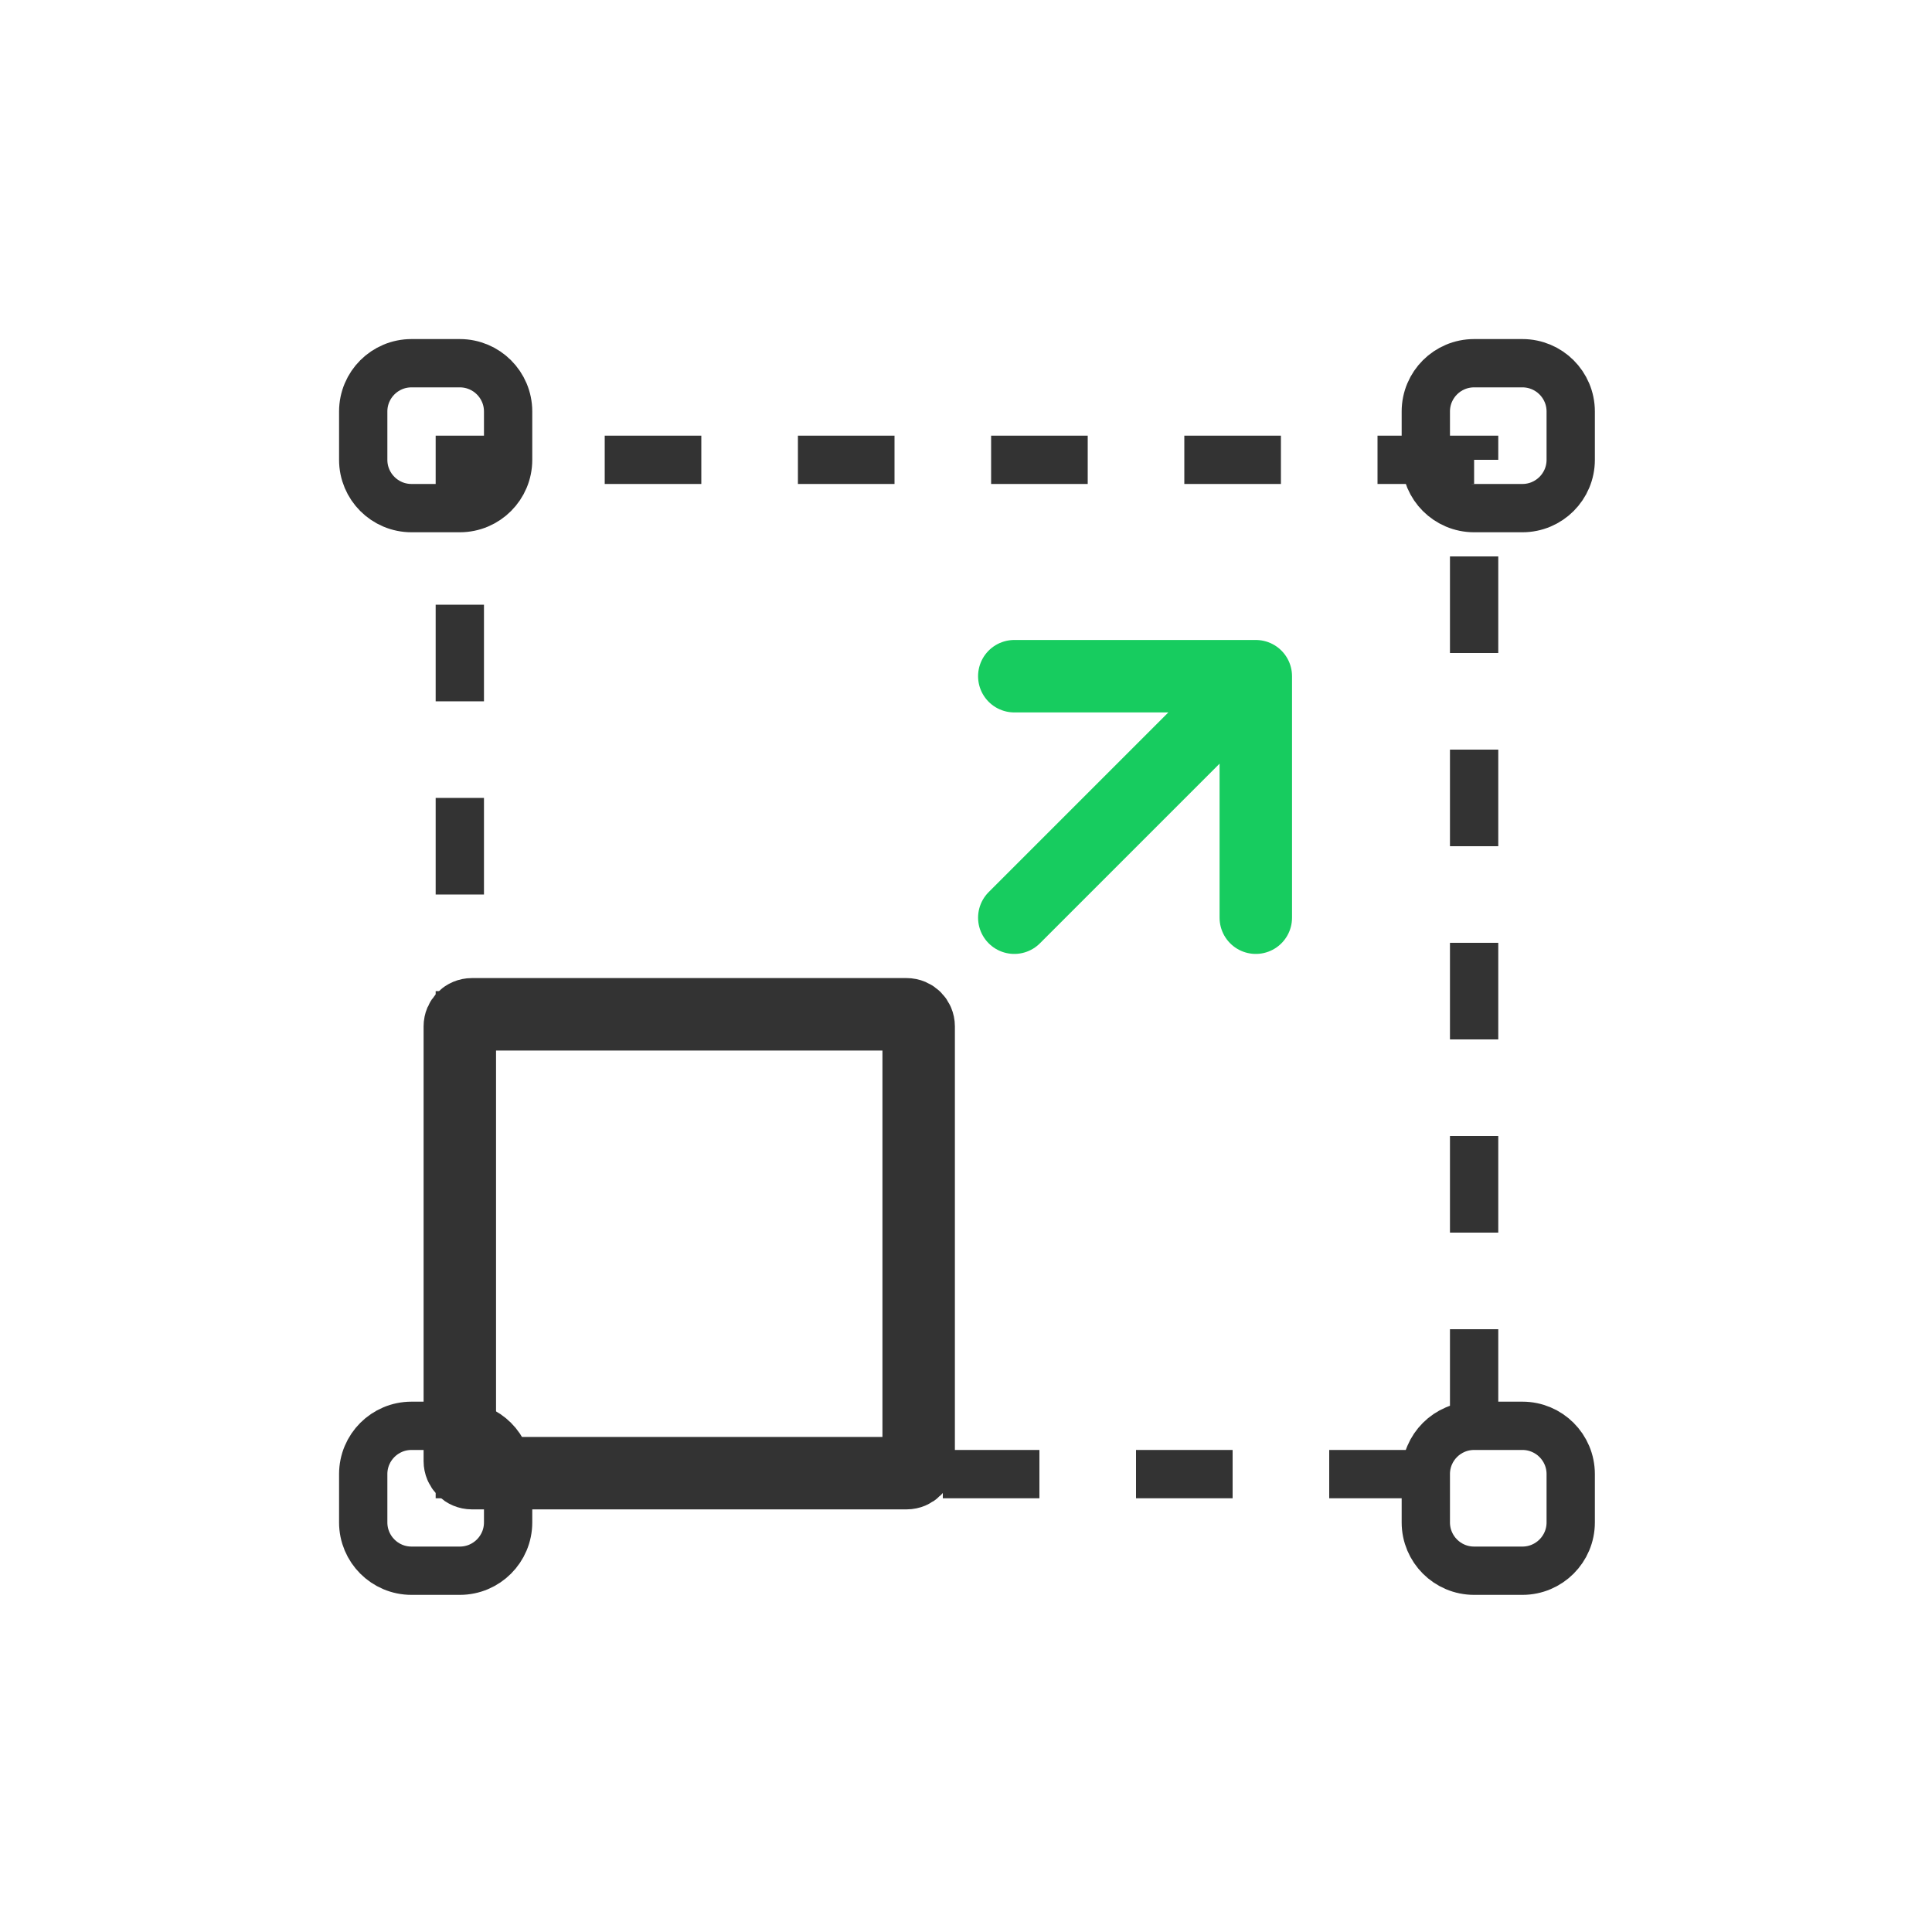
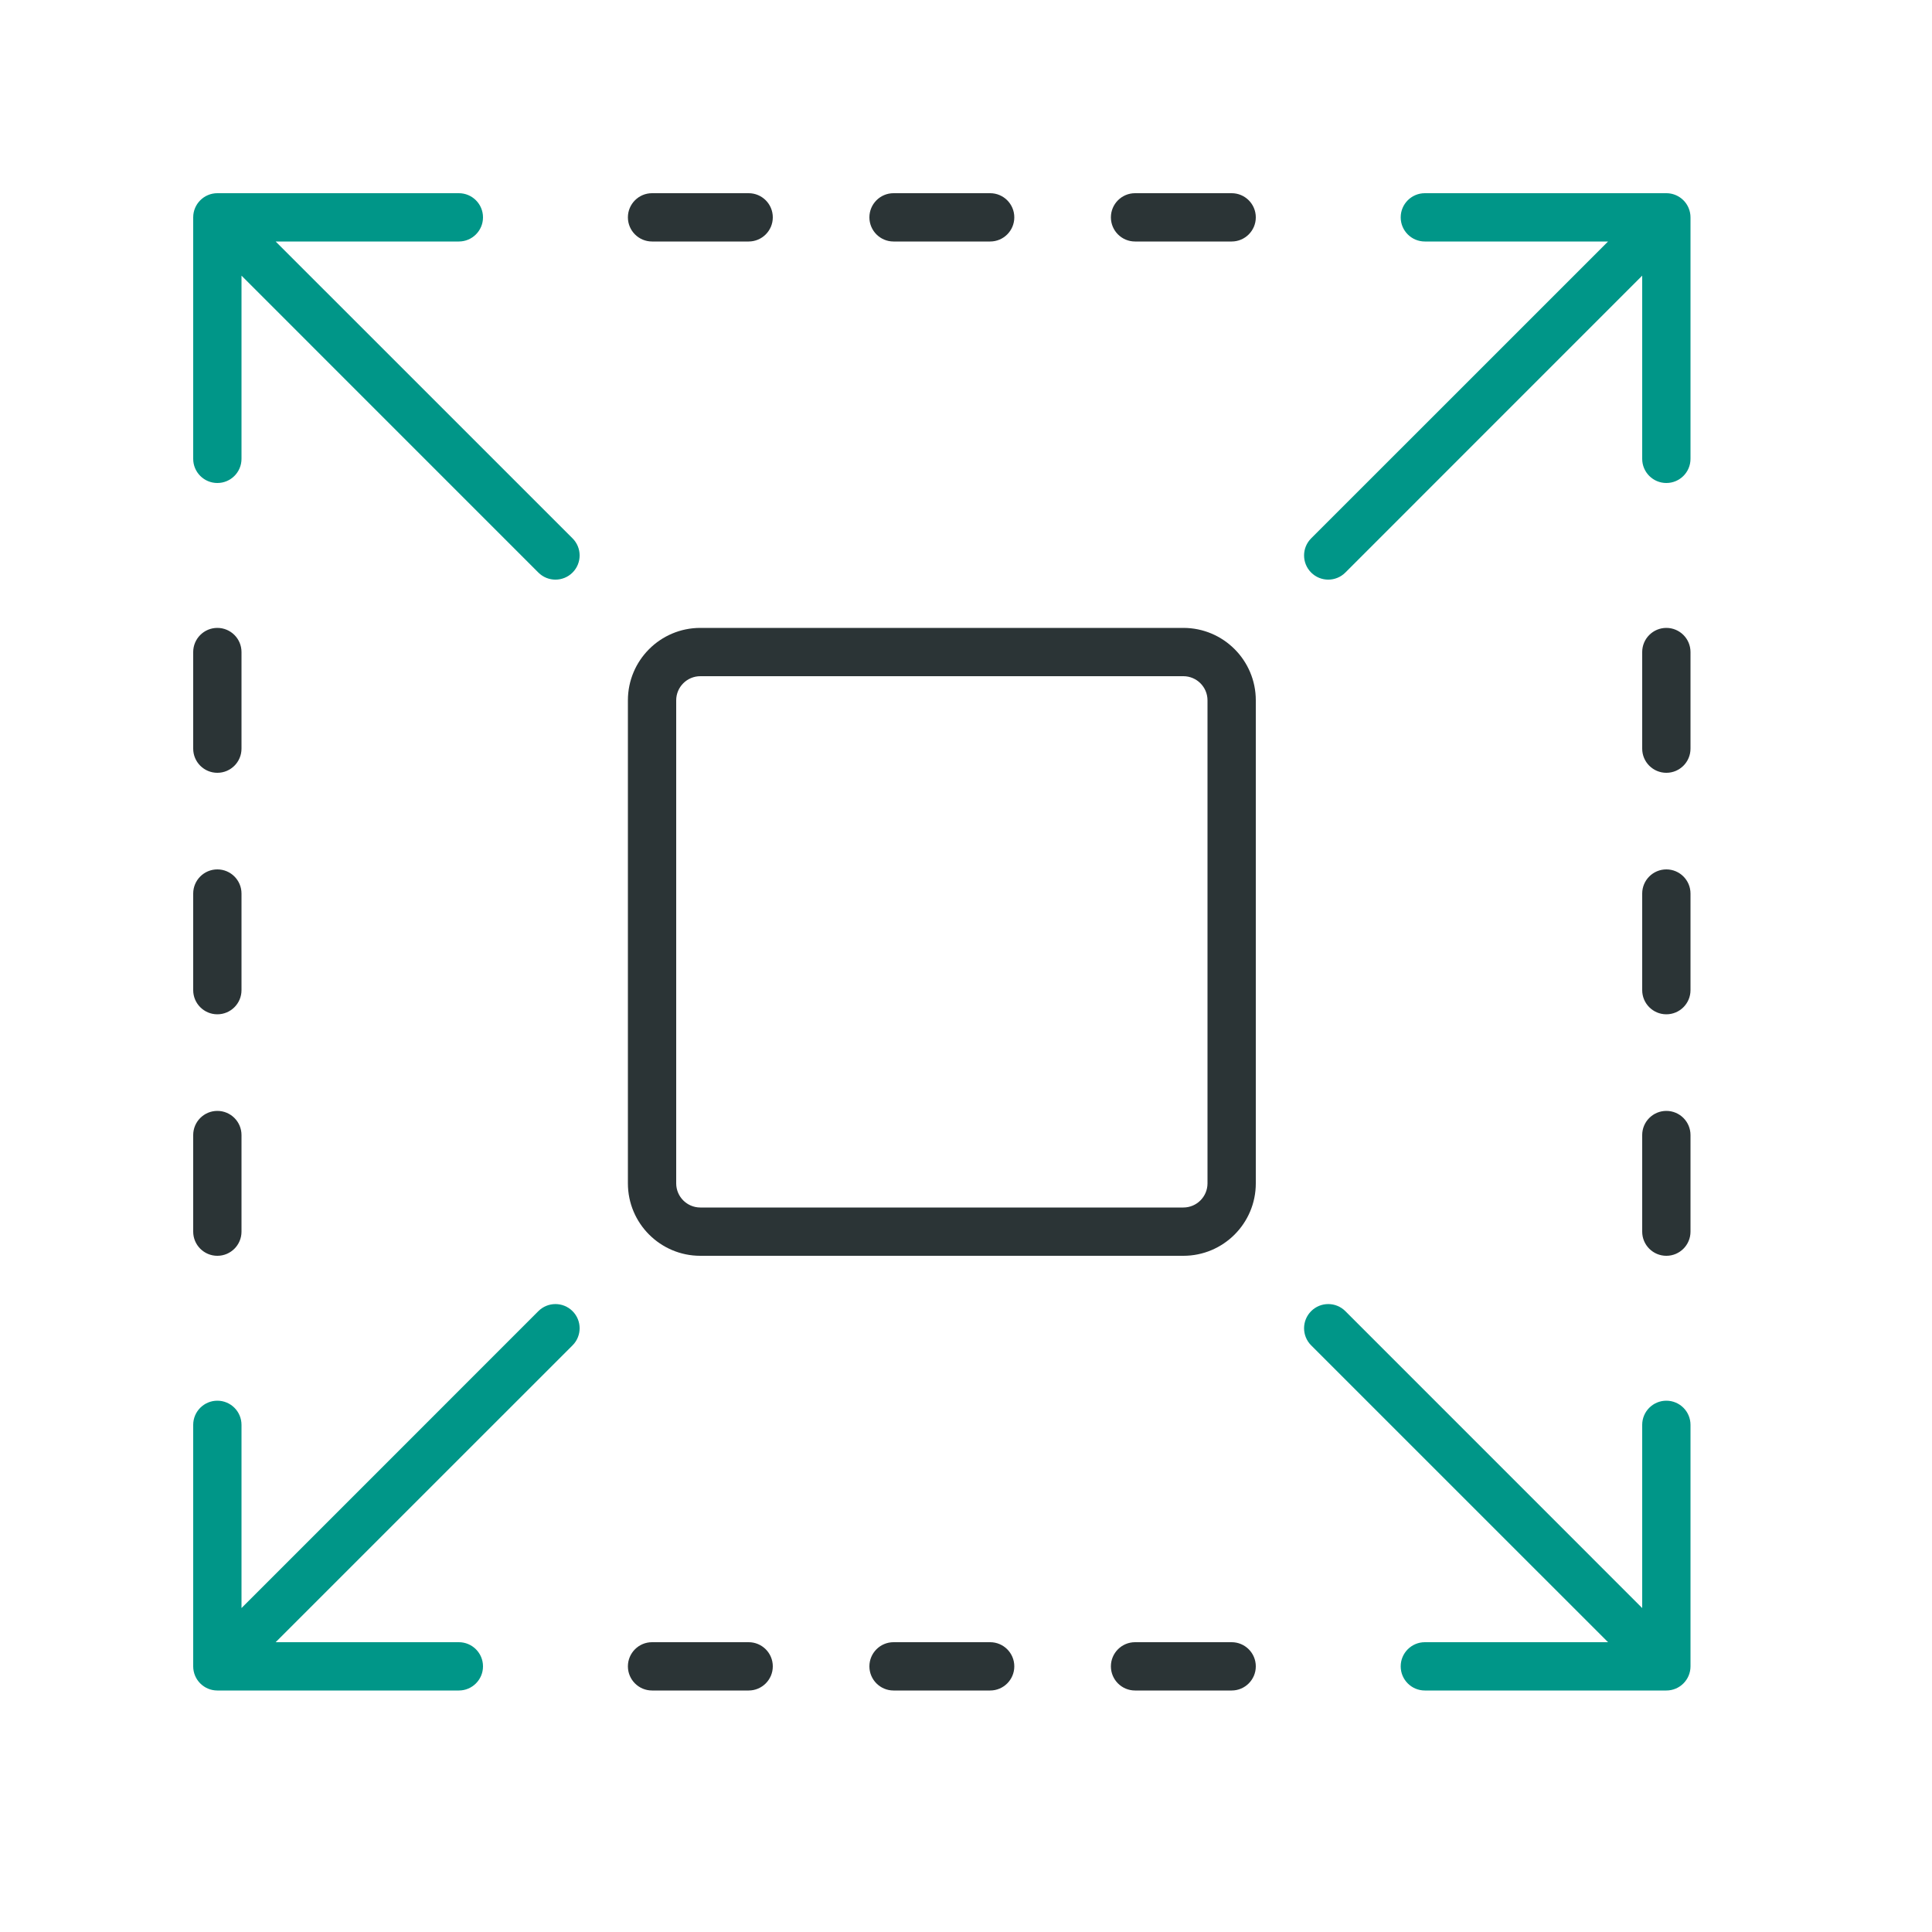
- <svg xmlns="http://www.w3.org/2000/svg" width="40" height="40" viewBox="0 0 40 40" fill="none">
-   <path d="M30.52 9.52H9.52V30.52H30.52V9.52Z" stroke="#333333" stroke-dasharray="2 2" />
-   <path d="M18.77 21H9.77C9.631 21 9.52 21.112 9.52 21.25V30.25C9.52 30.388 9.631 30.5 9.77 30.5H18.77C18.908 30.5 19.02 30.388 19.02 30.25V21.25C19.02 21.112 18.908 21 18.77 21Z" stroke="#333333" stroke-width="1.5" />
-   <path d="M21 14H26M26 14V19M26 14L21 19" stroke="#17CC5F" stroke-width="1.5" stroke-linecap="round" />
-   <path d="M9.52 7.52H8.52C7.967 7.52 7.52 7.967 7.52 8.52V9.52C7.52 10.072 7.967 10.52 8.52 10.52H9.52C10.072 10.52 10.52 10.072 10.52 9.52V8.52C10.52 7.967 10.072 7.52 9.52 7.52Z" stroke="#333333" />
-   <path d="M31.52 7.52H30.52C29.967 7.52 29.52 7.967 29.52 8.52V9.52C29.52 10.072 29.967 10.52 30.52 10.52H31.52C32.072 10.52 32.52 10.072 32.52 9.52V8.52C32.52 7.967 32.072 7.52 31.52 7.52Z" stroke="#333333" />
-   <path d="M31.52 29.52H30.52C29.967 29.52 29.52 29.967 29.52 30.52V31.52C29.52 32.072 29.967 32.52 30.52 32.52H31.52C32.072 32.52 32.52 32.072 32.52 31.52V30.52C32.52 29.967 32.072 29.52 31.52 29.52Z" stroke="#333333" />
-   <path d="M9.52 29.52H8.52C7.967 29.52 7.52 29.967 7.52 30.52V31.52C7.52 32.072 7.967 32.52 8.52 32.52H9.52C10.072 32.52 10.52 32.072 10.52 31.52V30.52C10.52 29.967 10.072 29.52 9.52 29.52Z" stroke="#333333" />
+ <svg xmlns="http://www.w3.org/2000/svg" width="40" height="40" viewBox="0 0 40 40">
+   <path d="M25.5,5h-2a.5.5,0,0,1,0-1h2a.5.5,0,0,1,0,1ZM21,4.5a.5.5,0,0,0-.5-.5h-2a.5.5,0,0,0,0,1h2A.5.5,0,0,0,21,4.5Zm-5,0a.5.5,0,0,0-.5-.5h-2a.5.5,0,0,0,0,1h2A.5.5,0,0,0,16,4.5Zm10,30a.5.5,0,0,0-.5-.5h-2a.5.5,0,0,0,0,1h2A.5.5,0,0,0,26,34.5Zm-5,0a.5.5,0,0,0-.5-.5h-2a.5.5,0,0,0,0,1h2A.5.5,0,0,0,21,34.5Zm-5,0a.5.5,0,0,0-.5-.5h-2a.5.5,0,0,0,0,1h2A.5.5,0,0,0,16,34.5ZM5,15.5v-2a.5.5,0,0,0-1,0v2a.5.5,0,0,0,1,0Zm0,5v-2a.5.5,0,0,0-1,0v2a.5.5,0,0,0,1,0Zm0,5v-2a.5.5,0,0,0-1,0v2a.5.5,0,0,0,1,0Zm30-10v-2a.5.5,0,0,0-1,0v2a.5.5,0,0,0,1,0Zm0,5v-2a.5.5,0,0,0-1,0v2a.5.5,0,0,0,1,0Zm0,5v-2a.5.5,0,0,0-1,0v2a.5.5,0,0,0,1,0Zm-9-1v-10A1.5,1.5,0,0,0,24.5,13h-10A1.5,1.5,0,0,0,13,14.5v10A1.5,1.5,0,0,0,14.5,26h10A1.5,1.5,0,0,0,26,24.5ZM24.5,14a.5.5,0,0,1,.5.5v10a.5.5,0,0,1-.5.5h-10a.5.5,0,0,1-.5-.5v-10a.5.5,0,0,1,.5-.5Z" style="fill:#2b3436" />
+   <path d="M34.962,4.309A.5.5,0,0,0,34.5,4h-5a.5.5,0,0,0,0,1h3.793l-6.147,6.146a.5.5,0,0,0,.708.708L34,5.707V9.5a.5.5,0,0,0,1,0v-5A.5.5,0,0,0,34.962,4.309Z" style="fill:#009688" />
+   <path d="M5.707,5H9.5a.5.5,0,0,0,0-1h-5a.5.5,0,0,0-.5.5v5a.5.5,0,0,0,1,0V5.707l6.146,6.147a.5.5,0,0,0,.708-.708Z" style="fill:#009688" />
+   <path d="M34.5,29a.5.5,0,0,0-.5.5v3.793l-6.146-6.147a.5.5,0,0,0-.708.708L33.293,34H29.5a.5.5,0,0,0,0,1h5a.5.5,0,0,0,.5-.5v-5A.5.5,0,0,0,34.5,29Z" style="fill:#009688" />
+   <path d="M11.146,27.146,5,33.293V29.5a.5.5,0,0,0-1,0v5a.5.5,0,0,0,.5.5h5a.5.5,0,0,0,0-1H5.707l6.147-6.146a.5.5,0,0,0-.708-.708Z" style="fill:#009688" />
</svg>
